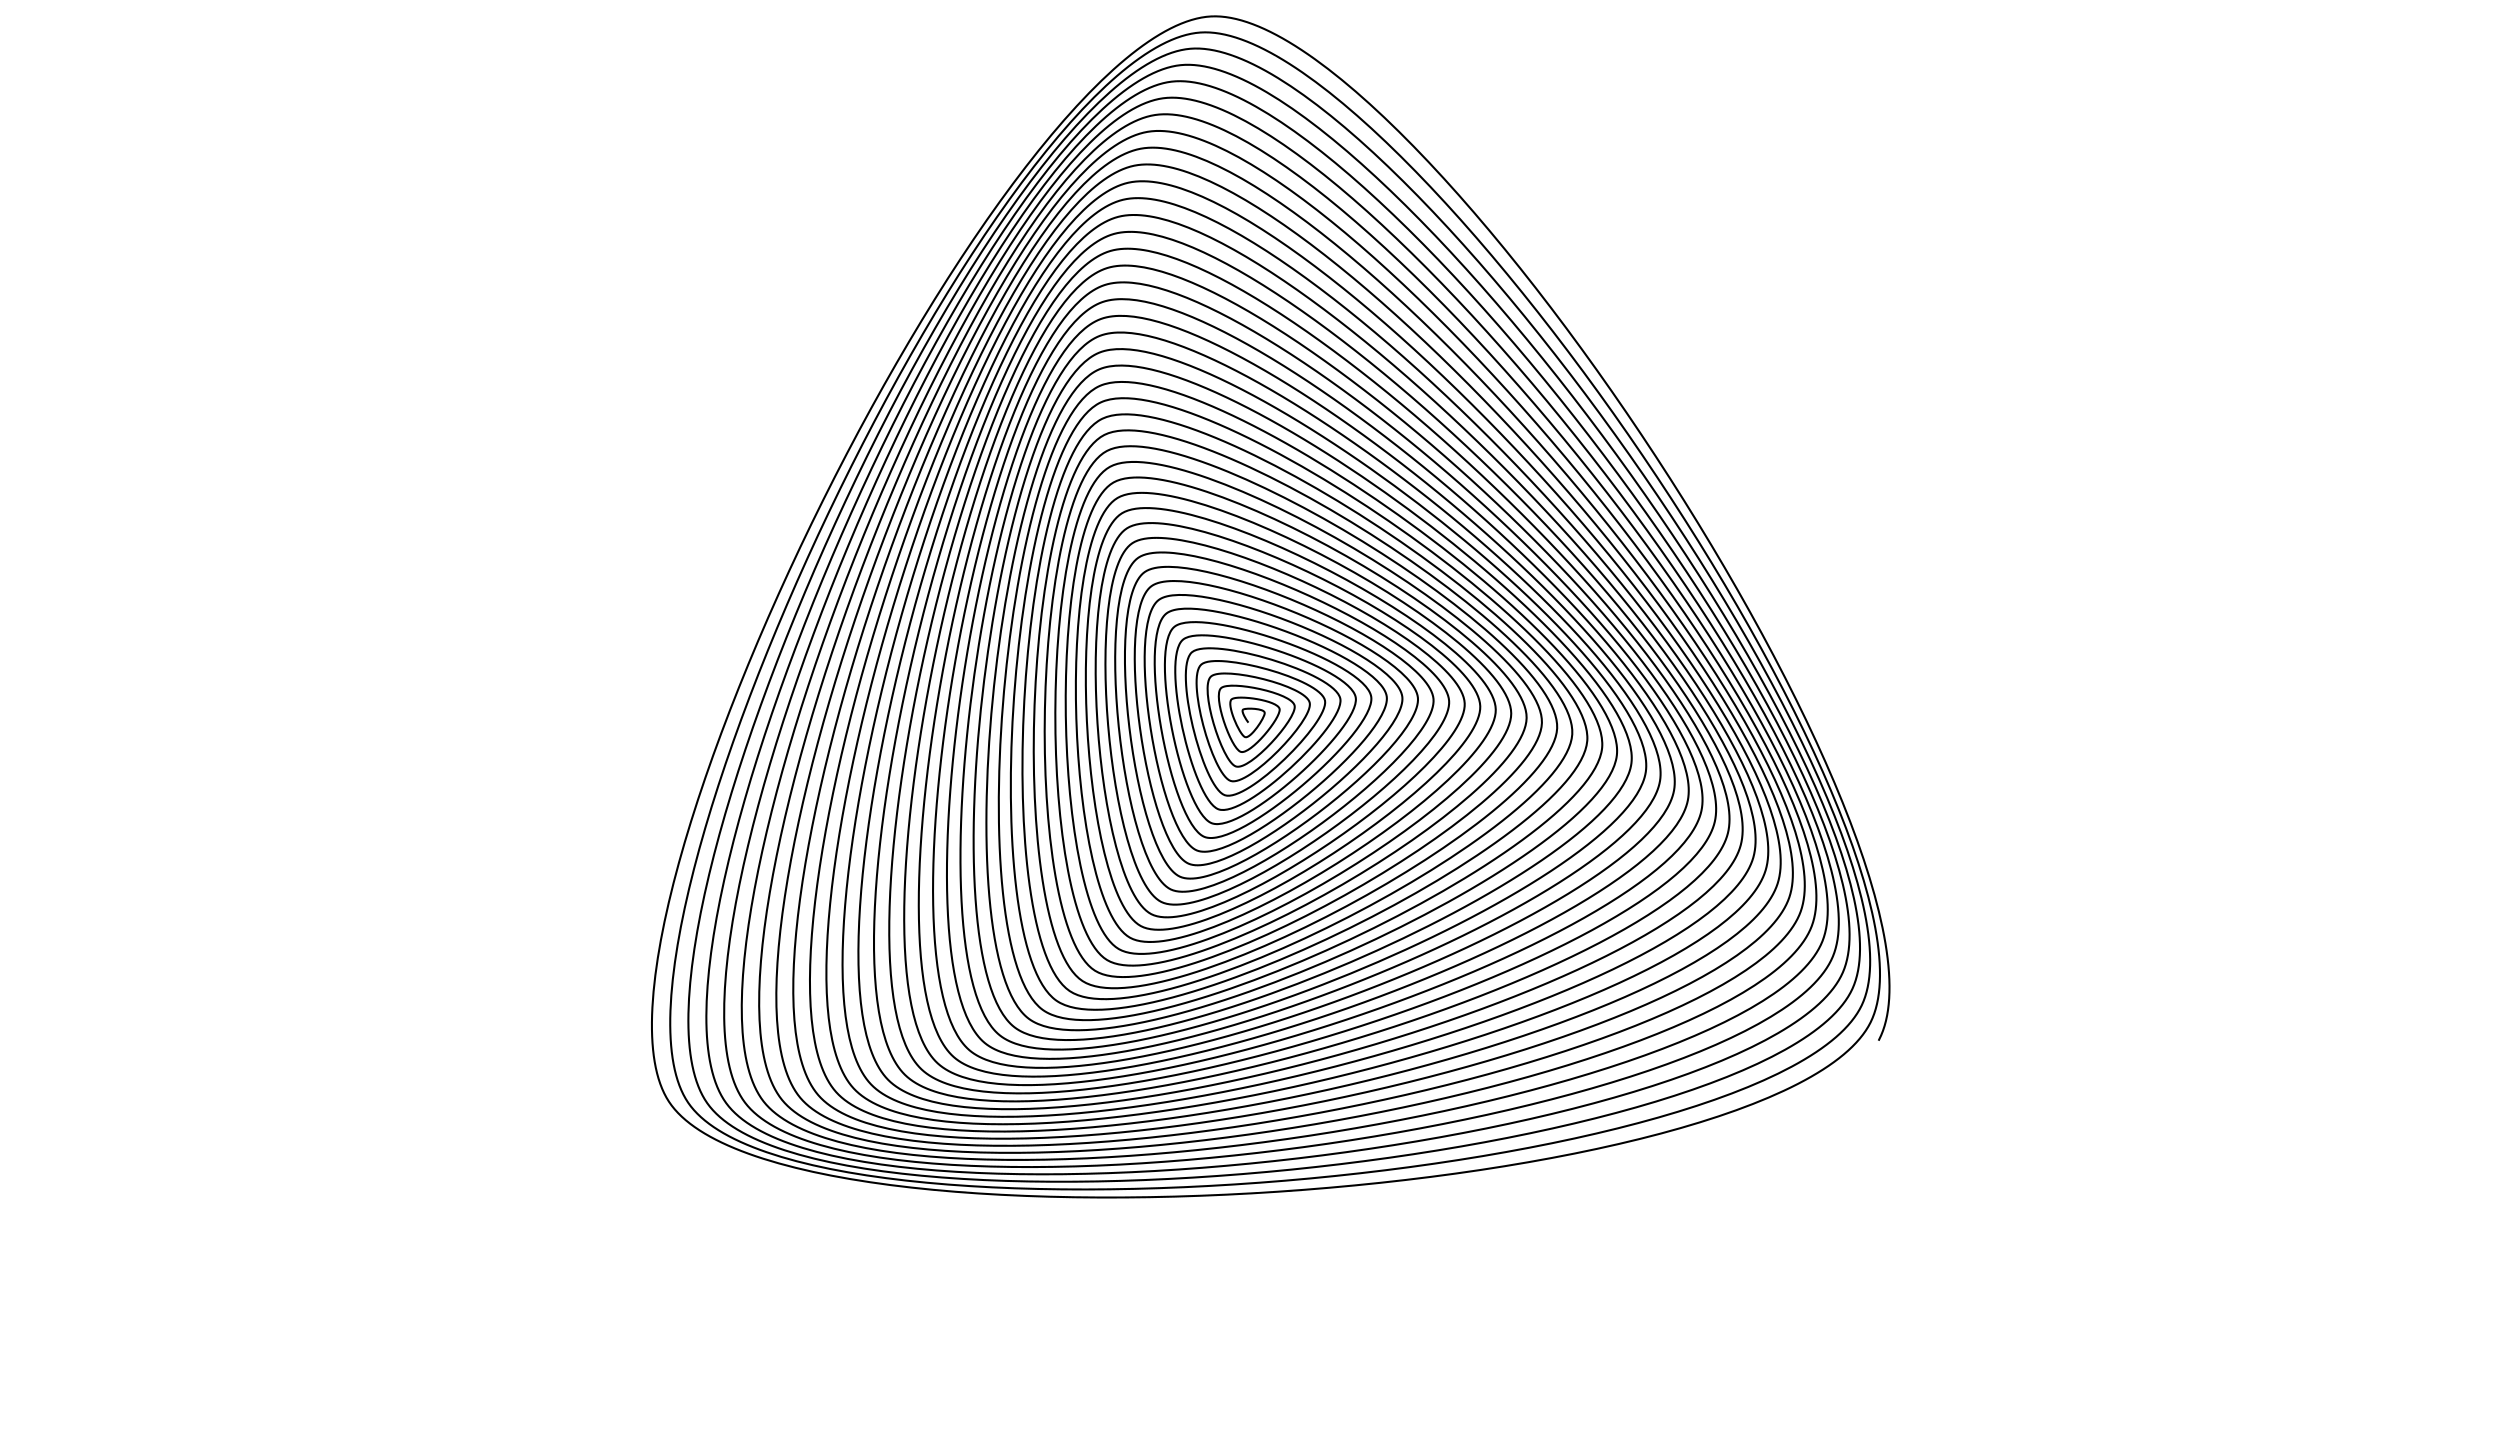
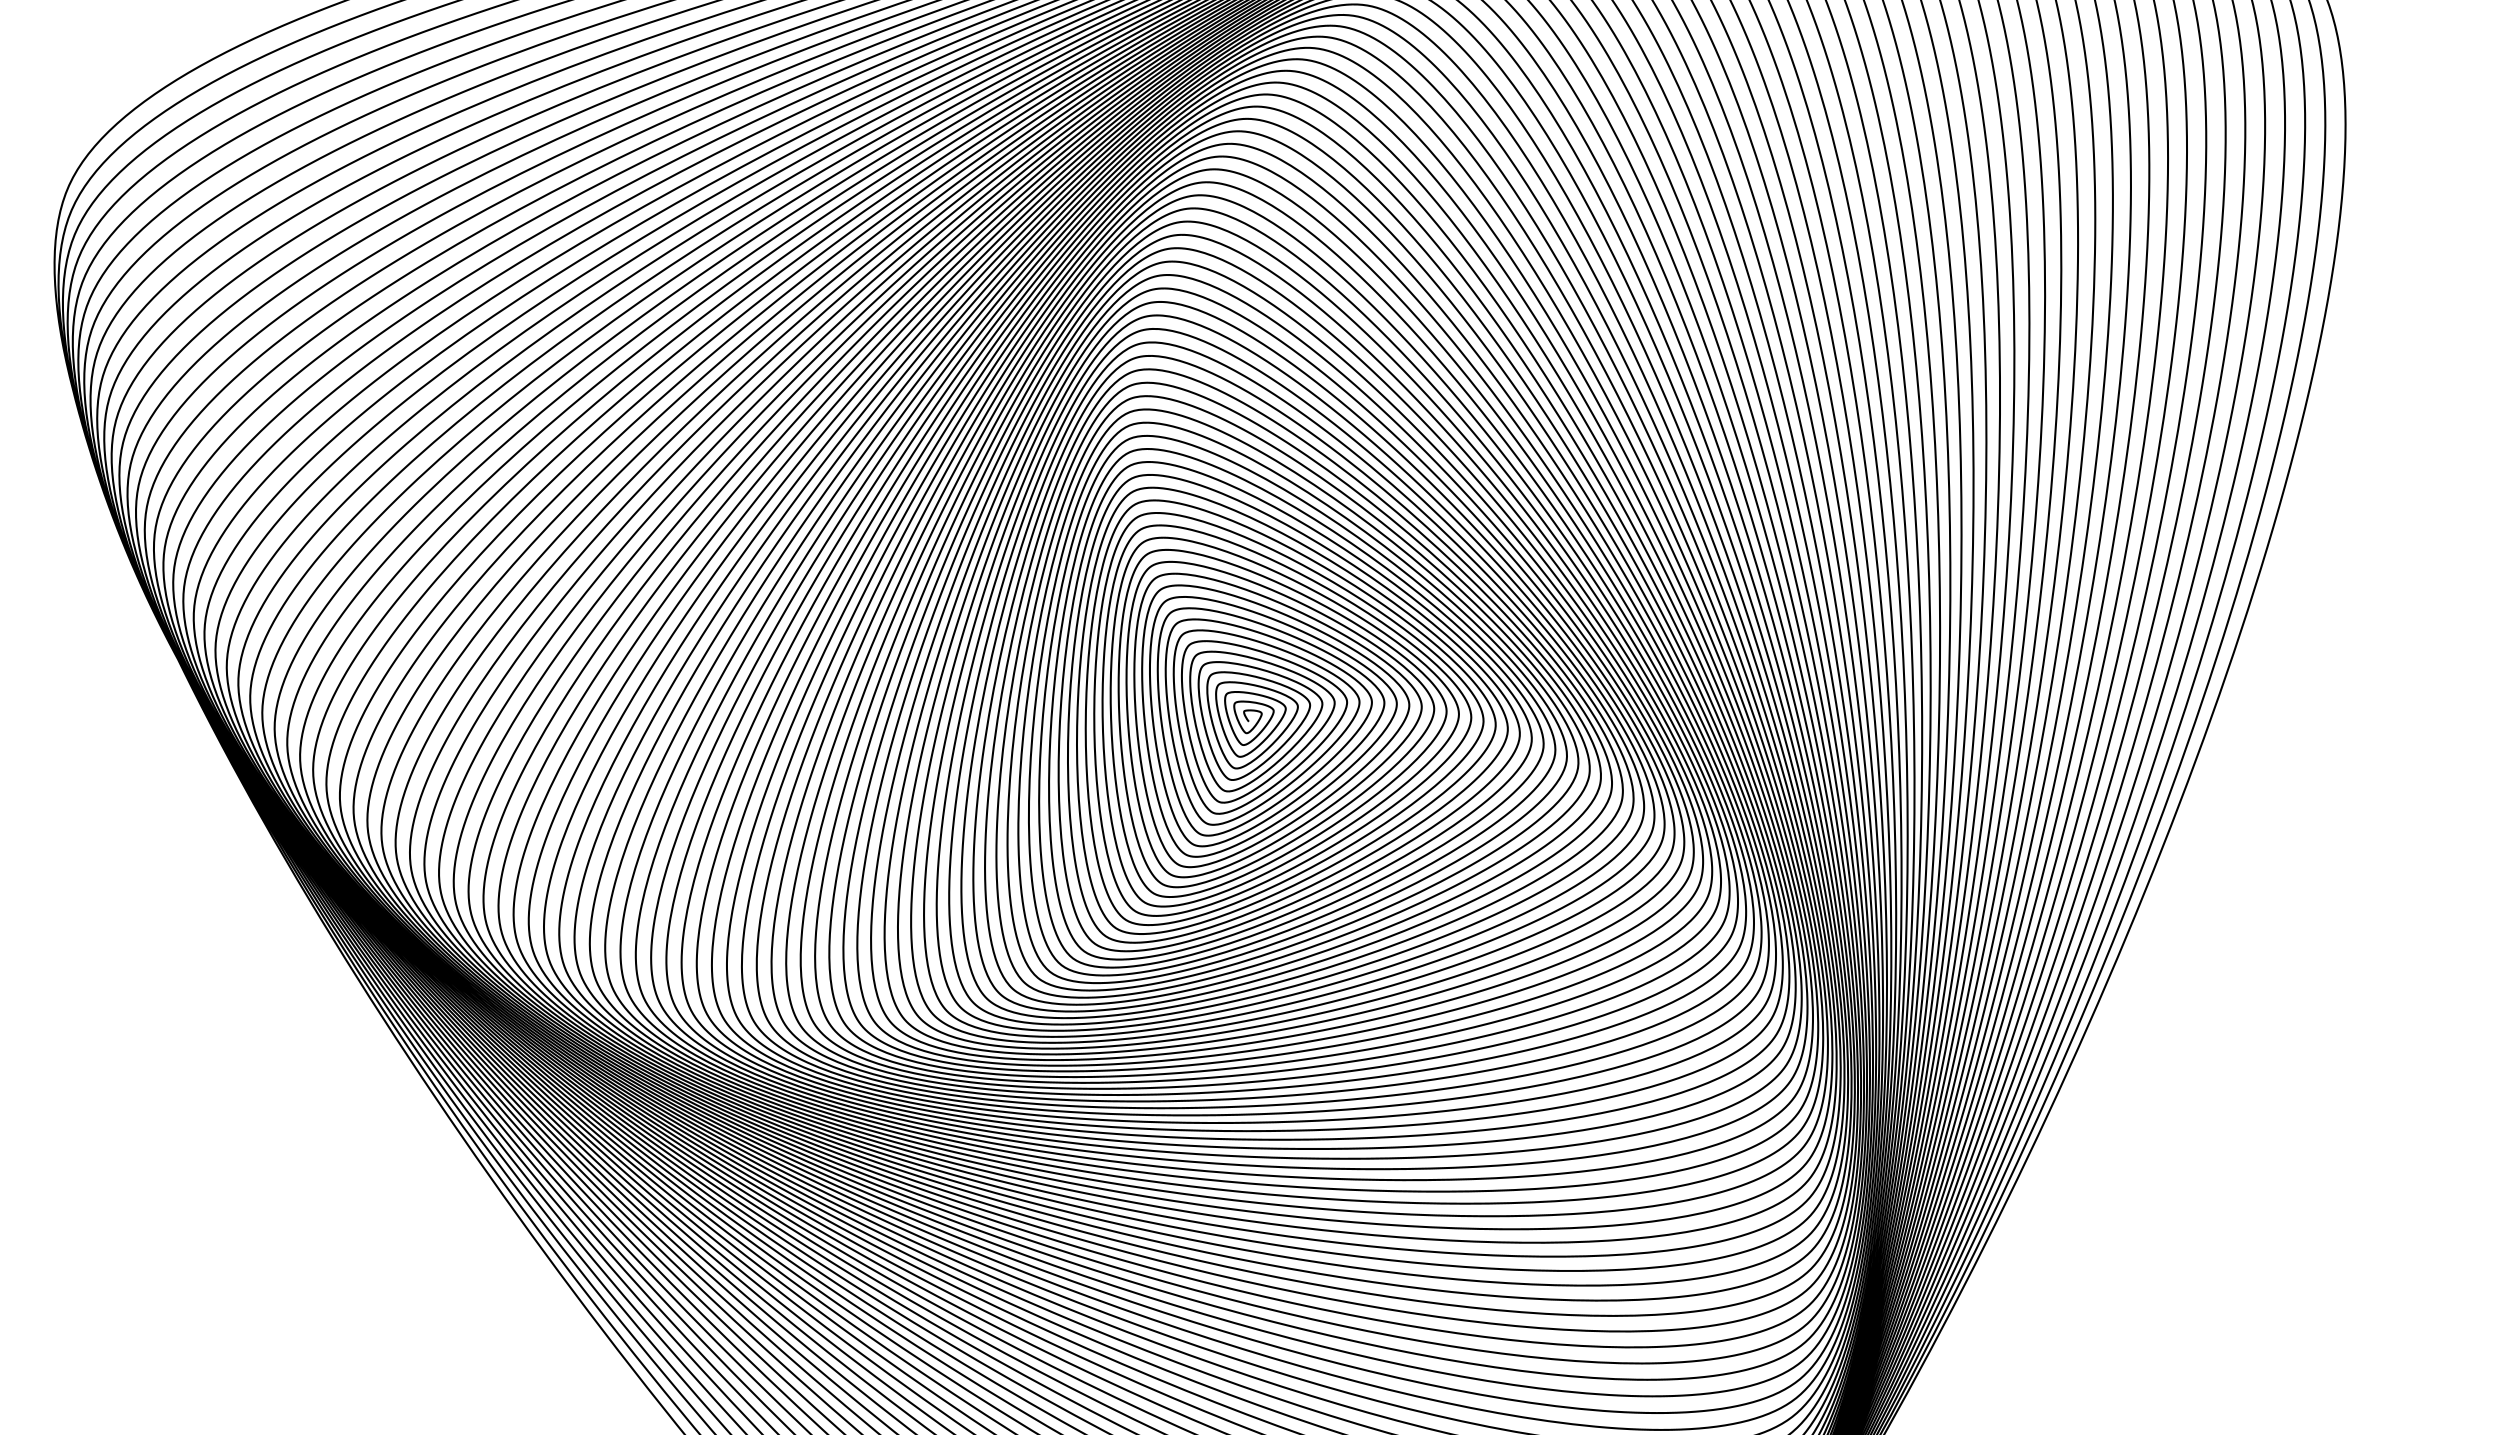
<svg xmlns="http://www.w3.org/2000/svg" style="fill-opacity:1; color-rendering:auto; color-interpolation:auto; text-rendering:auto; stroke:black; stroke-linecap:square; stroke-miterlimit:10; shape-rendering:auto; stroke-opacity:1; fill:black; stroke-dasharray:none; font-weight:normal; stroke-width:1; font-family:'Dialog'; font-style:normal; stroke-linejoin:miter; font-size:12px; stroke-dashoffset:0; image-rendering:auto;" width="1220" height="700">
  <defs id="genericDefs" />
  <g>
    <g>
-       <path style="fill:none;" d="M608.96 352.273 C608.415 351.643 605.358 346.944 606.732 346.216 C608.105 345.488 617.062 345.657 617.201 347.904 C617.34 350.152 610.253 360.808 607.565 359.699 C604.876 358.59 598.254 343.526 601.072 341.252 C603.889 338.977 623.741 341.777 624.471 346.051 C625.201 350.326 610.206 368.613 605.453 366.899 C600.7 365.184 591.56 339.507 595.952 335.764 C600.344 332.022 630.612 338.066 631.803 344.443 C632.994 350.821 609.897 376.419 603.1 374.029 C596.302 371.639 585.001 335.262 591.016 330.104 C597.031 324.946 637.61 334.584 639.191 343.081 C640.773 351.577 609.326 384.216 600.505 381.082 C591.685 377.948 578.58 330.794 586.268 324.275 C593.955 317.755 644.728 331.336 646.629 341.966 C648.53 352.595 608.492 392 597.673 388.053 C586.853 384.106 572.305 326.108 581.712 318.282 C591.118 310.457 651.962 328.324 654.111 341.099 C656.26 353.875 607.397 399.764 594.604 394.936 C581.811 390.108 566.18 321.207 577.351 312.131 C588.522 303.055 659.305 325.55 661.63 340.482 C663.955 355.414 606.041 407.5 591.301 401.724 C576.561 395.948 560.211 316.094 573.191 305.826 C586.171 295.558 666.751 323.018 669.18 340.116 C671.609 357.213 604.423 415.202 587.766 408.411 C571.109 401.621 554.404 310.773 569.236 299.371 C584.067 287.97 674.294 320.731 676.755 340.001 C679.216 359.271 602.546 422.864 584.002 414.993 C565.457 407.122 548.763 305.249 565.487 292.773 C582.212 280.298 681.928 318.69 684.349 340.138 C686.769 361.587 600.41 430.479 580.011 421.462 C559.611 412.446 543.294 299.526 561.951 286.037 C580.609 272.548 689.647 316.899 691.955 340.528 C694.262 364.158 598.016 438.041 575.796 427.814 C553.575 417.587 538.002 293.607 558.63 279.166 C579.258 264.726 697.444 315.359 699.566 341.172 C701.688 366.984 595.366 445.543 571.36 434.043 C547.353 422.542 532.891 287.498 555.528 272.168 C578.164 256.839 705.314 314.073 707.177 342.068 C709.04 370.064 592.46 452.979 566.705 440.142 C540.95 427.305 527.968 281.202 552.647 265.048 C577.326 248.894 713.249 313.042 714.781 343.219 C716.312 373.395 589.301 460.341 561.836 446.106 C534.371 431.872 523.236 274.724 549.992 257.81 C576.748 240.896 721.244 312.269 722.371 344.622 C723.499 376.976 585.889 467.625 556.755 451.931 C527.62 436.237 518.7 268.069 547.564 250.461 C576.429 232.852 729.292 311.755 729.942 346.279 C730.592 380.804 582.227 474.822 551.465 457.61 C520.703 440.398 514.365 261.242 545.369 243.006 C576.372 224.769 737.387 311.501 737.487 348.19 C737.587 384.878 578.317 481.928 545.97 463.138 C513.624 444.348 510.235 254.248 543.407 235.451 C576.578 216.653 745.521 311.509 745 350.352 C744.477 389.195 574.161 488.935 540.274 468.51 C506.388 448.085 506.315 247.091 541.682 227.801 C577.048 208.511 753.69 311.781 752.473 352.767 C751.256 393.754 569.76 495.838 534.381 473.72 C499.001 451.603 502.609 239.777 540.196 220.063 C577.783 200.348 761.885 312.316 759.902 355.433 C757.918 398.55 565.118 502.63 528.293 478.764 C491.469 454.899 499.122 232.311 538.952 212.242 C578.783 192.173 770.101 313.119 767.278 358.351 C764.455 403.583 560.235 509.304 522.014 483.636 C483.794 457.968 495.859 224.696 537.956 204.343 C580.053 183.991 778.332 314.19 774.597 361.521 C770.863 408.852 555.113 515.854 515.548 488.33 C475.983 460.805 492.823 216.939 537.207 196.374 C581.591 175.808 786.57 315.528 781.852 364.939 C777.134 414.351 549.758 522.275 508.9 492.842 C468.043 463.409 490.017 209.045 536.706 188.339 C583.395 167.633 794.808 317.134 789.036 368.605 C783.264 420.077 544.172 528.561 502.075 497.168 C459.978 465.775 487.444 201.022 536.456 180.246 C585.467 159.471 803.04 319.007 796.143 372.517 C789.247 426.026 538.357 534.706 495.077 501.303 C451.796 467.901 485.11 192.873 536.458 172.101 C587.807 151.33 811.259 321.149 803.167 376.673 C795.076 432.196 532.319 540.703 487.91 505.243 C443.501 469.782 483.016 184.606 536.715 163.911 C590.414 143.215 819.458 323.559 810.102 381.071 C800.746 438.583 526.058 546.547 480.579 508.982 C435.1 471.417 481.167 176.225 537.227 155.68 C593.288 135.134 827.631 326.237 816.942 385.71 C806.252 445.183 519.58 552.233 473.089 512.517 C426.599 472.801 479.565 167.737 537.997 147.415 C596.428 127.094 835.771 329.183 823.679 390.588 C811.587 451.993 512.888 557.754 465.445 515.843 C418.003 473.932 478.214 159.147 539.024 139.124 C599.835 119.1 843.872 332.397 830.31 395.702 C816.747 459.008 505.985 563.105 457.652 518.956 C409.319 474.808 477.116 150.463 540.312 130.812 C603.507 111.161 851.926 335.877 836.826 401.051 C821.726 466.224 498.875 568.28 449.714 521.853 C400.553 475.425 476.274 141.689 541.859 122.485 C607.444 103.281 859.927 339.624 843.223 406.631 C826.519 473.639 491.563 573.275 441.637 524.528 C391.711 475.781 475.691 132.832 543.668 114.15 C611.644 95.469 867.868 343.636 849.494 412.441 C831.12 481.246 484.052 578.083 433.426 526.979 C382.8 475.875 475.37 123.898 545.738 105.814 C616.106 87.731 875.742 347.913 855.634 418.478 C835.525 489.042 476.346 582.7 425.086 529.201 C373.826 475.702 475.313 114.894 548.071 97.483 C620.829 80.073 883.544 352.453 861.636 424.738 C839.728 497.022 468.451 587.12 416.623 531.191 C364.795 475.262 475.521 105.825 550.667 89.163 C625.812 72.501 891.265 357.255 867.495 431.219 C843.724 505.183 460.37 591.339 408.042 532.946 C355.714 474.553 475.998 96.699 553.525 80.861 C631.052 65.023 898.901 362.318 873.205 437.918 C847.509 513.518 452.108 595.351 399.349 534.462 C346.589 473.573 476.745 87.522 556.647 72.584 C636.549 57.645 906.443 367.639 878.76 444.831 C851.077 522.023 443.67 599.151 390.549 535.735 C337.428 472.319 477.764 78.3 560.032 64.337 C642.3 50.374 913.886 373.218 884.155 451.956 C854.425 530.693 435.061 602.734 381.648 536.763 C328.236 470.792 479.057 69.041 563.679 56.128 C648.302 43.216 921.223 379.052 889.385 459.288 C857.547 539.524 426.285 606.097 372.652 537.543 C319.02 468.988 480.625 59.749 567.59 47.963 C654.555 36.177 928.447 385.14 894.444 466.825 C860.44 548.51 417.347 609.234 363.567 538.071 C309.787 466.908 482.469 50.433 571.762 39.848 C661.055 29.263 935.553 391.479 899.326 474.562 C863.098 557.645 408.253 612.141 354.398 538.346 C300.543 464.55 484.591 41.099 576.196 31.791 C667.8 22.482 942.533 398.067 904.026 482.495 C865.519 566.924 399.008 614.813 345.152 538.364 C291.296 461.914 486.992 31.753 580.89 23.796 C674.788 15.839 949.381 404.901 908.539 490.622 C867.697 576.343 389.618 617.247 335.835 538.122 C282.053 458.997 489.673 22.403 585.844 15.872 C682.015 9.341 956.092 411.979 912.86 498.937 C869.628 585.894 380.087 619.438 326.453 537.619 C272.819 455.801 492.635 13.055 591.057 8.024 C689.479 2.994 962.658 419.298 916.984 507.436" />
+       <path style="fill:none;" d="M609.168 351.819 C608.732 351.314 606.287 347.555 607.385 346.973 C608.484 346.39 615.65 346.526 615.761 348.324 C615.872 350.121 610.202 358.646 608.052 357.759 C605.901 356.872 600.603 344.821 602.857 343.001 C605.112 341.182 620.993 343.422 621.577 346.841 C622.161 350.261 610.165 364.891 606.362 363.519 C602.56 362.148 595.248 341.606 598.762 338.611 C602.275 335.617 626.489 340.452 627.442 345.555 C628.395 350.656 609.918 371.135 604.48 369.223 C599.041 367.311 590 338.209 594.813 334.083 C599.625 329.957 632.088 337.667 633.353 344.465 C634.618 351.262 609.461 377.373 602.404 374.866 C595.348 372.358 584.864 334.635 591.014 329.42 C597.164 324.204 637.783 335.069 639.303 343.573 C640.824 352.076 608.794 383.6 600.138 380.442 C591.482 377.285 579.844 330.886 587.369 324.626 C594.894 318.365 643.57 332.659 645.289 342.879 C647.008 353.1 607.918 389.811 597.683 385.949 C587.448 382.086 574.944 326.965 583.881 319.705 C592.818 312.444 649.444 330.44 651.304 342.386 C653.164 354.331 606.832 396 595.041 391.379 C583.249 386.758 570.169 322.875 580.553 314.661 C590.937 306.446 655.401 328.414 657.344 342.093 C659.288 355.771 605.539 402.162 592.213 396.729 C578.887 391.297 565.523 318.618 577.388 309.497 C589.254 300.376 661.435 326.584 663.404 342.001 C665.373 357.417 604.037 408.291 589.201 401.994 C574.366 395.697 561.01 314.199 574.39 304.219 C587.77 294.238 667.543 324.952 669.479 342.111 C671.415 359.269 602.328 414.384 586.009 407.17 C569.689 399.957 556.635 309.62 571.561 298.829 C586.487 288.038 673.718 323.519 675.564 342.423 C677.409 361.326 600.413 420.433 582.636 412.251 C564.86 404.07 552.401 304.886 568.904 293.333 C585.407 281.781 679.956 322.287 681.653 342.937 C683.35 363.587 598.293 426.435 579.088 417.234 C559.882 408.034 548.313 299.998 566.422 287.735 C584.531 275.471 686.251 321.258 687.741 343.655 C689.232 366.051 595.968 432.383 575.364 422.113 C554.76 411.844 544.374 294.961 564.118 282.038 C583.861 269.115 692.6 320.434 693.825 344.575 C695.05 368.716 593.441 438.273 571.469 426.885 C549.497 415.497 540.588 289.779 561.993 276.248 C583.398 262.717 698.995 319.815 699.897 345.698 C700.799 371.58 590.711 444.1 567.404 431.545 C544.096 418.99 536.96 284.455 560.052 270.369 C583.143 256.282 705.434 319.404 705.954 347.023 C706.474 374.643 587.782 449.858 563.172 436.088 C538.562 422.318 533.492 278.994 558.295 264.405 C583.098 249.815 711.909 319.201 711.99 348.552 C712.07 377.902 584.654 455.542 558.776 440.51 C532.899 425.478 530.188 273.398 556.725 258.36 C583.263 243.322 718.417 319.207 718 350.282 C717.582 381.356 581.328 461.148 554.22 444.808 C527.11 428.468 527.052 267.673 555.345 252.241 C583.639 236.808 724.952 319.424 723.979 352.214 C723.005 385.003 577.808 466.67 549.505 448.976 C521.201 431.282 524.087 261.822 554.157 246.05 C584.226 230.279 731.508 319.853 729.921 354.347 C728.334 388.84 574.095 472.104 544.635 453.012 C515.175 433.919 521.297 255.849 553.162 239.794 C585.027 223.739 738.081 320.495 735.823 356.681 C733.564 392.867 570.188 477.443 539.611 456.909 C509.035 436.374 518.687 249.756 552.365 233.475 C586.043 217.192 744.665 321.352 741.678 359.217 C738.69 397.082 566.091 482.683 534.438 460.664 C502.786 438.644 516.258 243.551 551.765 227.099 C587.272 210.647 751.256 322.422 747.481 361.952 C743.707 401.481 561.806 487.82 529.12 464.274 C496.434 440.727 514.013 237.236 551.365 220.671 C588.716 204.106 757.846 323.707 753.229 364.884 C748.611 406.061 557.337 492.849 523.66 467.735 C489.983 442.62 511.955 230.817 551.165 214.197 C590.374 197.577 764.432 325.206 758.914 368.013 C753.397 410.821 552.686 497.764 518.061 471.043 C483.437 444.32 510.088 224.299 551.167 207.681 C592.245 191.064 771.007 326.919 764.534 371.338 C758.061 415.757 547.855 502.562 512.328 474.194 C476.801 445.826 508.413 217.685 551.372 201.128 C594.331 184.572 777.566 328.847 770.082 374.857 C762.597 420.866 542.847 507.238 506.463 477.185 C470.08 447.133 506.933 210.98 551.782 194.544 C596.63 178.107 784.105 330.99 775.553 378.568 C767.001 426.146 537.664 511.786 500.471 480.014 C463.279 448.241 505.652 204.19 552.397 187.932 C599.143 171.675 790.617 333.347 780.943 382.47 C771.27 431.594 532.31 516.203 494.356 482.675 C456.402 449.146 504.571 197.318 553.22 181.299 C601.868 165.28 797.097 335.918 786.248 386.562 C775.398 437.206 526.788 520.484 488.121 485.165 C449.455 449.846 503.693 190.37 554.249 174.649 C604.806 158.929 803.54 338.702 791.461 390.841 C779.381 442.98 521.1 524.624 481.771 487.482 C442.442 450.34 503.019 183.351 555.487 167.988 C607.955 152.625 809.941 341.699 796.578 395.305 C783.215 448.911 515.25 528.62 475.31 489.623 C435.369 450.625 502.553 176.265 556.934 161.32 C611.315 146.375 816.294 344.909 801.595 399.953 C786.896 454.997 509.241 532.467 468.741 491.583 C428.24 450.7 502.296 169.118 558.591 154.651 C614.885 140.185 822.594 348.33 806.507 404.782 C790.42 461.234 503.077 536.16 462.069 493.361 C421.06 450.562 502.25 161.915 560.457 147.987 C618.663 134.058 828.835 351.962 811.308 409.79 C793.782 467.618 496.761 539.696 455.298 494.953 C413.836 450.21 502.417 154.66 562.533 141.331 C622.649 128.001 835.012 355.804 815.996 414.975 C796.979 474.146 490.296 543.071 448.434 496.357 C406.571 449.642 502.798 147.359 564.82 134.689 C626.842 122.019 841.121 359.854 820.564 420.334 C800.007 480.814 483.687 546.28 441.479 497.569 C399.271 448.858 503.396 140.018 567.318 128.067 C631.239 116.116 847.154 364.111 825.008 425.865 C802.862 487.618 476.936 549.32 434.439 498.588 C391.942 447.855 504.211 132.64 570.025 121.47 C635.84 110.299 853.109 368.575 829.324 431.565 C805.54 494.555 470.049 552.187 427.318 499.41 C384.588 446.633 505.245 125.233 572.944 114.903 C640.642 104.573 858.979 373.242 833.508 437.43 C808.038 501.619 463.028 554.878 420.122 500.034 C377.216 445.191 506.5 117.799 576.072 108.37 C645.644 98.941 864.758 378.112 837.555 443.46 C810.352 508.808 455.878 557.387 412.854 500.457 C369.829 443.527 507.975 110.347 579.409 101.879 C650.844 93.411 870.442 383.183 841.461 449.649 C812.479 516.116 448.603 559.713 405.519 500.676 C362.435 441.64 509.673 102.879 582.957 95.432 C656.24 87.986 876.027 388.453 845.221 455.996 C814.415 523.539 441.207 561.851 398.122 500.691 C355.037 439.531 511.594 95.403 586.712 89.037 C661.83 82.671 881.505 393.921 848.831 462.497 C816.157 531.074 433.694 563.798 390.668 500.498 C347.642 437.198 513.739 87.922 590.675 82.698 C667.612 77.473 886.873 399.583 852.288 469.149 C817.702 538.716 426.069 565.55 383.162 500.096 C340.255 434.64 516.108 80.444 594.845 76.419 C673.583 72.395 892.126 405.438 855.587 475.949 C819.048 546.459 418.337 567.106 375.609 499.482 C332.882 431.859 518.702 72.972 599.221 70.207 C679.741 67.442 897.259 411.484 858.724 482.892 C820.19 554.3 410.501 568.461 368.014 498.656 C325.527 428.852 521.522 65.514 603.803 64.067 C686.083 62.62 902.266 417.718 861.696 489.976 C821.125 562.234 402.566 569.612 360.381 497.616 C318.197 425.621 524.568 58.073 608.587 58.003 C692.607 57.934 907.143 424.137 864.498 497.197 C821.853 570.256 394.538 570.556 352.717 496.361 C310.896 422.165 527.839 50.656 613.574 52.022 C699.309 53.386 911.885 430.74 867.127 504.551 C822.368 578.362 386.419 571.292 345.025 494.888 C303.631 418.484 531.337 43.269 618.763 46.126 C706.188 48.984 916.487 437.522 869.578 512.034 C822.67 586.546 378.217 571.815 337.312 493.197 C296.407 414.578 535.06 35.915 624.15 40.323 C713.24 44.731 920.945 444.482 871.85 519.643 C822.755 594.803 369.935 572.124 329.582 491.286 C289.23 410.449 539.009 28.602 629.735 34.617 C720.461 40.631 925.253 451.616 873.937 527.373 C822.622 603.129 361.577 572.215 321.841 489.155 C282.104 406.095 543.184 21.335 635.516 29.013 C727.849 36.69 929.408 458.922 875.837 535.22 C822.267 611.519 353.151 572.087 314.093 486.803 C275.035 401.519 547.583 14.119 641.492 23.515 C735.401 32.912 933.404 466.395 877.546 543.181 C821.689 619.967 344.659 571.737 306.344 484.229 C268.03 396.72 552.207 6.96 647.659 18.13 C743.112 29.3 937.238 474.034 879.062 551.251 C820.885 628.468 336.108 571.163 298.6 481.432 C261.093 391.7 557.054 -0.138 654.017 12.861 C750.98 25.86 940.904 481.834 880.379 559.425 C819.854 637.017 327.502 570.363 290.866 478.411 C254.23 386.459 562.124 -7.167 660.562 7.714 C759.001 22.596 944.4 489.791 881.497 567.7 C818.594 645.609 318.847 569.335 283.147 475.167 C247.446 380.999 567.416 -14.123 667.293 2.694 C767.17 19.511 947.719 497.903 882.411 576.071 C817.104 654.238 310.148 568.076 275.447 471.699 C240.747 375.321 572.928 -21.001 674.207 -2.195 C775.486 16.61 950.858 506.166 883.119 584.533 C815.381 662.9 301.41 566.586 267.774 468.006 C234.138 369.426 578.661 -27.794 681.302 -6.948 C783.942 13.898 953.813 514.576 883.619 593.082 C813.424 671.588 292.639 564.863 260.132 464.089 C227.624 363.315 584.611 -34.498 688.574 -11.561 C792.536 11.377 956.581 523.128 883.906 601.713 C811.231 680.298 283.84 562.904 252.526 459.948 C221.212 356.991 590.779 -41.107 696.021 -16.028 C801.263 9.051 959.156 531.82 883.979 610.422 C808.803 689.023 275.019 560.71 244.963 455.582 C214.906 350.454 597.162 -47.615 703.641 -20.345 C810.12 6.925 961.535 540.646 883.836 619.203 C806.136 697.759 266.18 558.278 237.446 450.993 C208.712 343.708 603.759 -54.017 711.43 -24.508 C819.101 5.002 963.714 549.604 883.473 628.051 C803.232 706.499 257.33 555.607 229.982 446.18 C202.634 336.752 610.567 -60.309 719.385 -28.512 C828.203 3.286 965.69 558.687 882.889 636.963 C800.087 715.239 248.474 552.696 222.577 441.143 C196.679 329.591 617.586 -66.484 727.503 -32.352 C837.42 1.78 967.459 567.893 882.081 645.933 C796.702 723.972 239.618 549.544 215.234 435.885 C190.851 322.225 624.812 -72.536 735.781 -36.025 C846.75 0.487 969.017 577.217 881.047 654.955 C793.077 732.693 230.766 546.151 207.961 430.404 C185.156 314.658 632.245 -78.462 744.216 -39.526 C856.186 -0.589 970.361 586.654 879.785 664.025 C789.21 741.397 221.926 542.516 200.762 424.703 C179.599 306.891 639.881 -84.256 752.803 -42.85 C865.725 -1.444 971.487 596.199 878.294 673.138 C785.101 750.077 213.102 538.638 193.643 418.782 C174.184 298.927 647.718 -89.912 761.54 -45.995 C875.361 -2.077 972.393 605.849 876.572 682.288 C780.75 758.728 204.301 534.516 186.609 412.643 C168.917 290.769 655.754 -95.426 770.422 -48.955 C885.09 -2.483 973.075 615.598 874.616 691.471 C776.156 767.344 195.527 530.151 179.665 406.285 C163.804 282.419 663.986 -100.792 779.447 -51.726 C894.907 -2.66 973.53 625.441 872.425 700.681 C771.321 775.92 186.787 525.543 172.817 399.712 C158.848 273.881 672.412 -106.005 788.609 -54.305 C904.806 -2.605 973.755 635.374 869.999 709.912 C766.243 784.45 178.086 520.69 166.07 392.923 C154.055 265.157 681.028 -111.061 797.906 -56.688 C914.783 -2.316 973.748 645.391 867.335 719.159 C760.923 792.928 169.43 515.594 159.43 385.922 C149.429 256.25 689.832 -115.954 807.332 -58.871 C924.833 -1.789 973.505 655.488 864.433 728.418 C755.361 801.348 160.825 510.253 152.901 378.709 C144.976 247.164 698.82 -120.68 816.885 -60.851 C934.95 -1.022 973.023 665.659 861.291 737.682 C749.558 809.704 152.277 504.67 146.488 371.286 C140.7 237.902 707.99 -125.233 826.56 -62.623 C945.13 -0.013 972.301 675.899 857.908 746.945 C743.514 817.992 143.791 498.844 140.198 363.655 C136.606 228.467 717.338 -129.609 836.352 -64.185 C955.366 1.24 971.336 686.203 854.283 756.204 C737.231 826.205 135.373 492.775 134.036 355.819 C132.698 218.863 726.86 -133.804 846.257 -65.532 C965.654 2.74 970.125 696.566 850.417 765.451 C730.708 834.336 127.029 486.464 128.005 347.779 C128.981 209.093 736.554 -137.812 856.271 -66.661 C975.988 4.489 968.667 706.98 846.307 774.682 C723.947 842.384 118.769 479.93 122.112 339.552 C125.454 199.174 746.383 -141.639 866.363 -67.586 C986.343 6.467 966.994 717.413 841.994 783.87 C716.993 850.327 110.601 473.185 116.359 331.157 C122.118 189.13 756.362 -145.274 876.542 -68.296 C996.722 8.683 965.07 727.886 837.438 793.03 C709.807 858.174 102.523 466.202 110.753 322.567 C118.983 178.932 766.501 -148.712 886.816 -68.78 C1007.13 11.152 962.893 738.398 832.64 802.159 C702.387 865.919 94.541 458.983 105.298 313.784 C116.054 168.584 776.796 -151.948 897.18 -69.037 C1017.563 13.874 960.463 748.941 827.6 811.249 C694.736 873.557 86.66 451.529 99.998 304.81 C113.336 158.092 787.242 -154.976 907.629 -69.062 C1028.015 16.852 957.778 759.51 822.316 820.295 C686.855 881.081 78.886 443.841 94.859 295.649 C110.833 147.458 797.836 -157.795 918.158 -68.854 C1038.48 20.087 954.836 770.1 816.79 829.293 C678.745 888.486 71.224 435.921 89.886 286.304 C108.548 136.687 808.573 -160.398 928.763 -68.409 C1048.952 23.579 951.635 780.705 811.022 838.236 C670.409 895.767 63.68 427.77 85.083 276.777 C106.485 125.783 819.45 -162.782 939.438 -67.725 C1059.426 27.331 948.175 791.319 805.011 847.118 C661.847 902.918 56.26 419.391 80.454 267.071 C104.649 114.751 830.461 -164.944 950.179 -66.8 C1069.896 31.344 944.455 801.936 798.759 855.935 C653.064 909.933 48.969 410.784 76.005 257.19 C103.042 103.596 841.603 -166.879 960.98 -65.631 C1080.356 35.617 940.473 812.551 792.266 864.679 C644.06 916.808 41.812 401.954 71.74 247.138 C101.669 92.322 852.87 -168.584 971.836 -64.216 C1090.801 40.152 936.228 823.158 785.533 873.347 C634.837 923.536 34.796 392.9 67.664 236.917 C100.532 80.933 864.259 -170.055 982.742 -62.553 C1101.224 44.95 931.719 833.752 778.559 881.932 C625.399 930.113 27.925 383.625 63.781 226.53 C99.636 69.435 875.764 -171.289 993.692 -60.639 C1111.62 50.011 926.947 844.325 771.347 890.429 C615.748 936.532 21.206 374.133 60.095 215.983 C98.984 57.833 887.381 -172.281 1004.682 -58.473 C1121.982 55.335 921.909 854.873 763.897 898.831 C605.886 942.79 14.643 364.425 56.611 205.278 C98.579 46.13 899.106 -173.029 1015.706 -56.053 C1132.305 60.923 916.606 865.389 756.211 907.134 C595.816 948.879 8.242 354.504 53.333 194.419 C98.424 34.334 910.932 -173.529 1026.758 -53.377 C1142.584 66.775 911.038 875.867 748.289 915.332 C585.54 954.796 2.007 344.373 50.264 183.41 C98.522 22.448 922.854 -173.779 1037.832 -50.444 C1152.811 72.891 905.204 886.302 740.134 923.419 C575.063 960.535 -4.055 334.034 47.41 172.256 C98.876 10.477 934.869 -173.774 1048.925 -47.252 C1162.981 79.27 899.104 896.688 731.746 931.39 C564.388 966.092 -9.939 323.491 44.775 160.959 C99.489 -1.572 946.97 -173.513 1060.029 -43.799 C1173.088 85.914 892.739 907.018 723.127 939.239 C553.516 971.46 -15.641 312.746 42.361 149.526 C100.363 -13.695 959.153 -172.991 1071.139 -40.085 C1183.126 92.82 886.107 917.286 714.28 946.96 C542.452 976.634 -21.155 301.803 40.173 137.958 C101.502 -25.886 971.411 -172.207 1082.25 -36.109 C1193.089 99.99 879.211 927.487 705.205 954.549 C531.199 981.611 -26.476 290.666 38.215 126.263 C102.907 -38.14 983.74 -171.158 1093.355 -31.868 C1202.97 107.421 872.049 937.615 695.905 962 C519.761 986.385 -31.6 279.336 36.491 114.442 C104.582 -50.452 996.135 -169.841 1104.45 -27.363 C1212.765 115.114 864.623 947.663 686.382 969.308 C508.141 990.952 -36.521 267.819 35.004 102.502 C106.528 -62.815 1008.589 -168.253 1115.528 -22.593 C1222.467 123.068 856.934 957.626 676.639 976.466 C496.343 995.306 -41.234 256.117 33.757 90.447 C108.748 -75.223 1021.097 -166.393 1126.583 -17.556 C1232.07 131.281 848.981 967.497 666.677 983.47" />
    </g>
  </g>
</svg>
